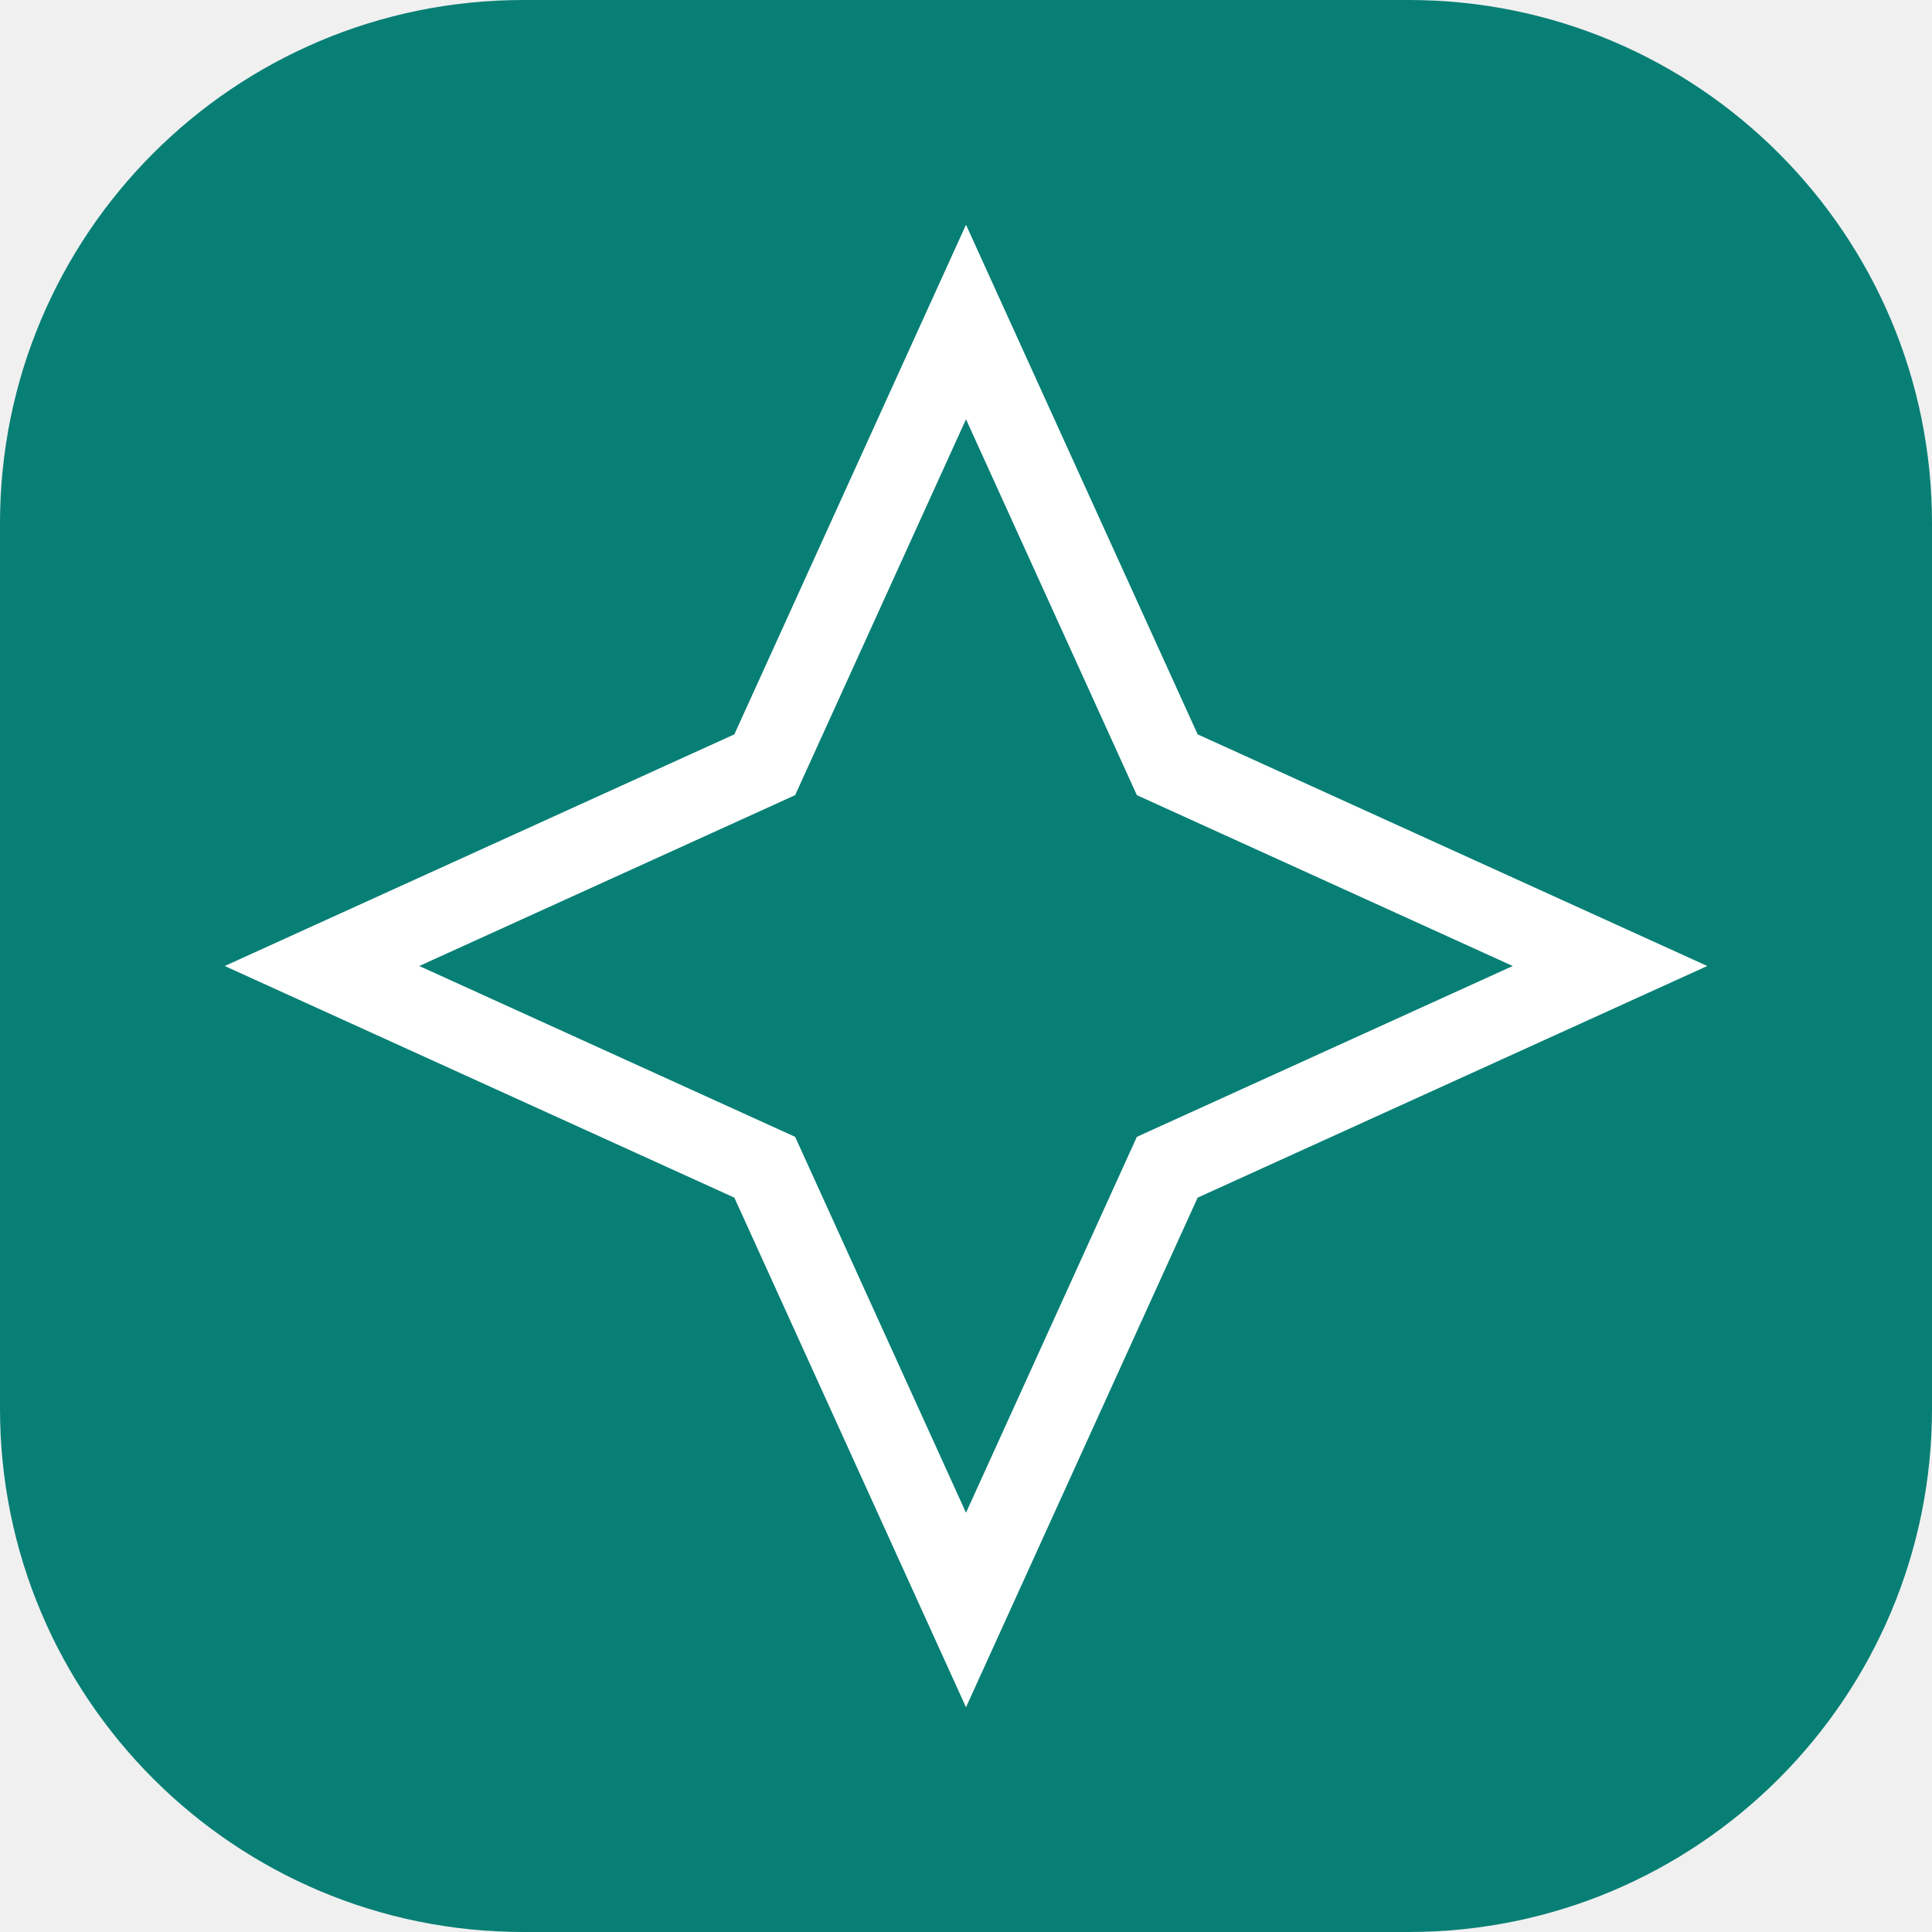
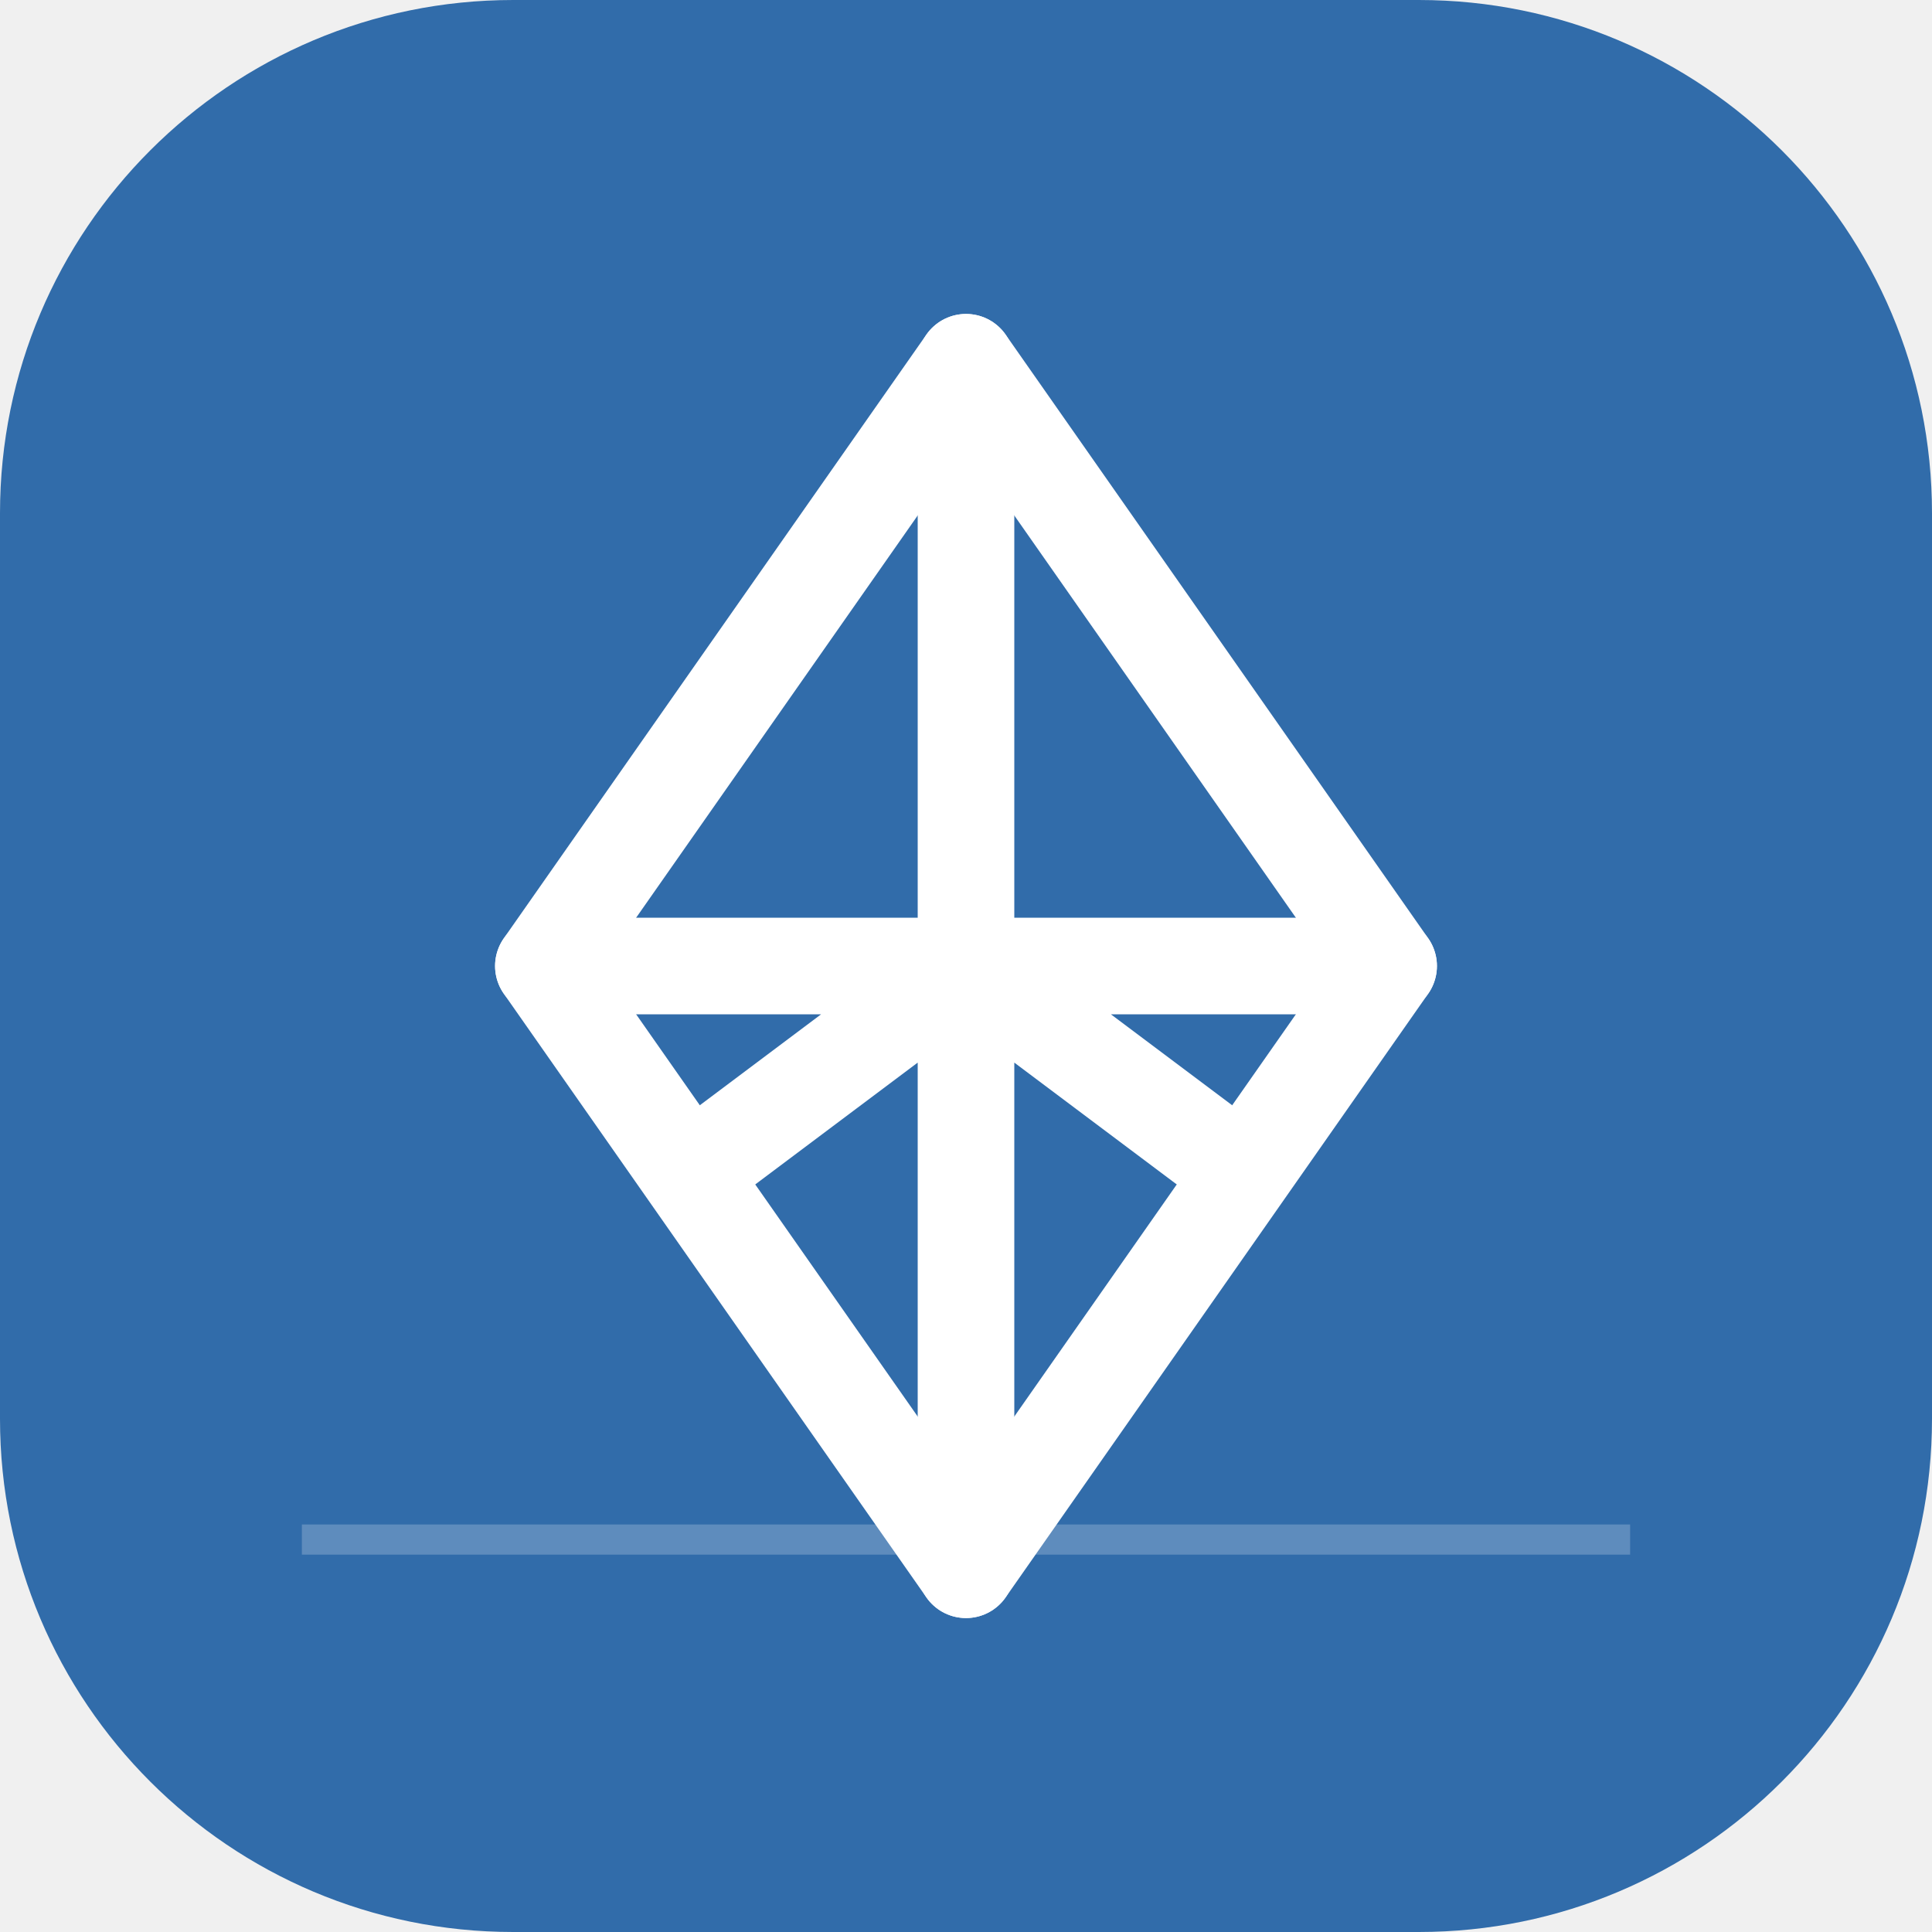
- <svg xmlns="http://www.w3.org/2000/svg" viewBox="0 0 48 48">
-   <rect width="48" height="48" rx="13" fill="#087f75" />
-   <path d="m24 8 5 11 11 5-11 5-5 11-5-11-11-5 11-5Z" fill="none" stroke="#fff" stroke-width="2" />
+ <svg xmlns="http://www.w3.org/2000/svg" viewBox="0 0 64 64" role="img" aria-label="quranic parables studio logo">
+   <rect width="64" height="64" rx="17" fill="#316caa" />
+   <path d="M10 51h44" stroke="#fff" opacity=".22" />
+   <g transform="translate(8 8) scale(2)" fill="none" stroke="#fff" stroke-width="1.6" stroke-linecap="round" stroke-linejoin="round">
+     <path d="M12 2 5 12l7 10 7-10L12 2Z" />
+     <path d="M5 12h14M12 2v20m-4-7 4-3 4 3" />
+   </g>
</svg>
